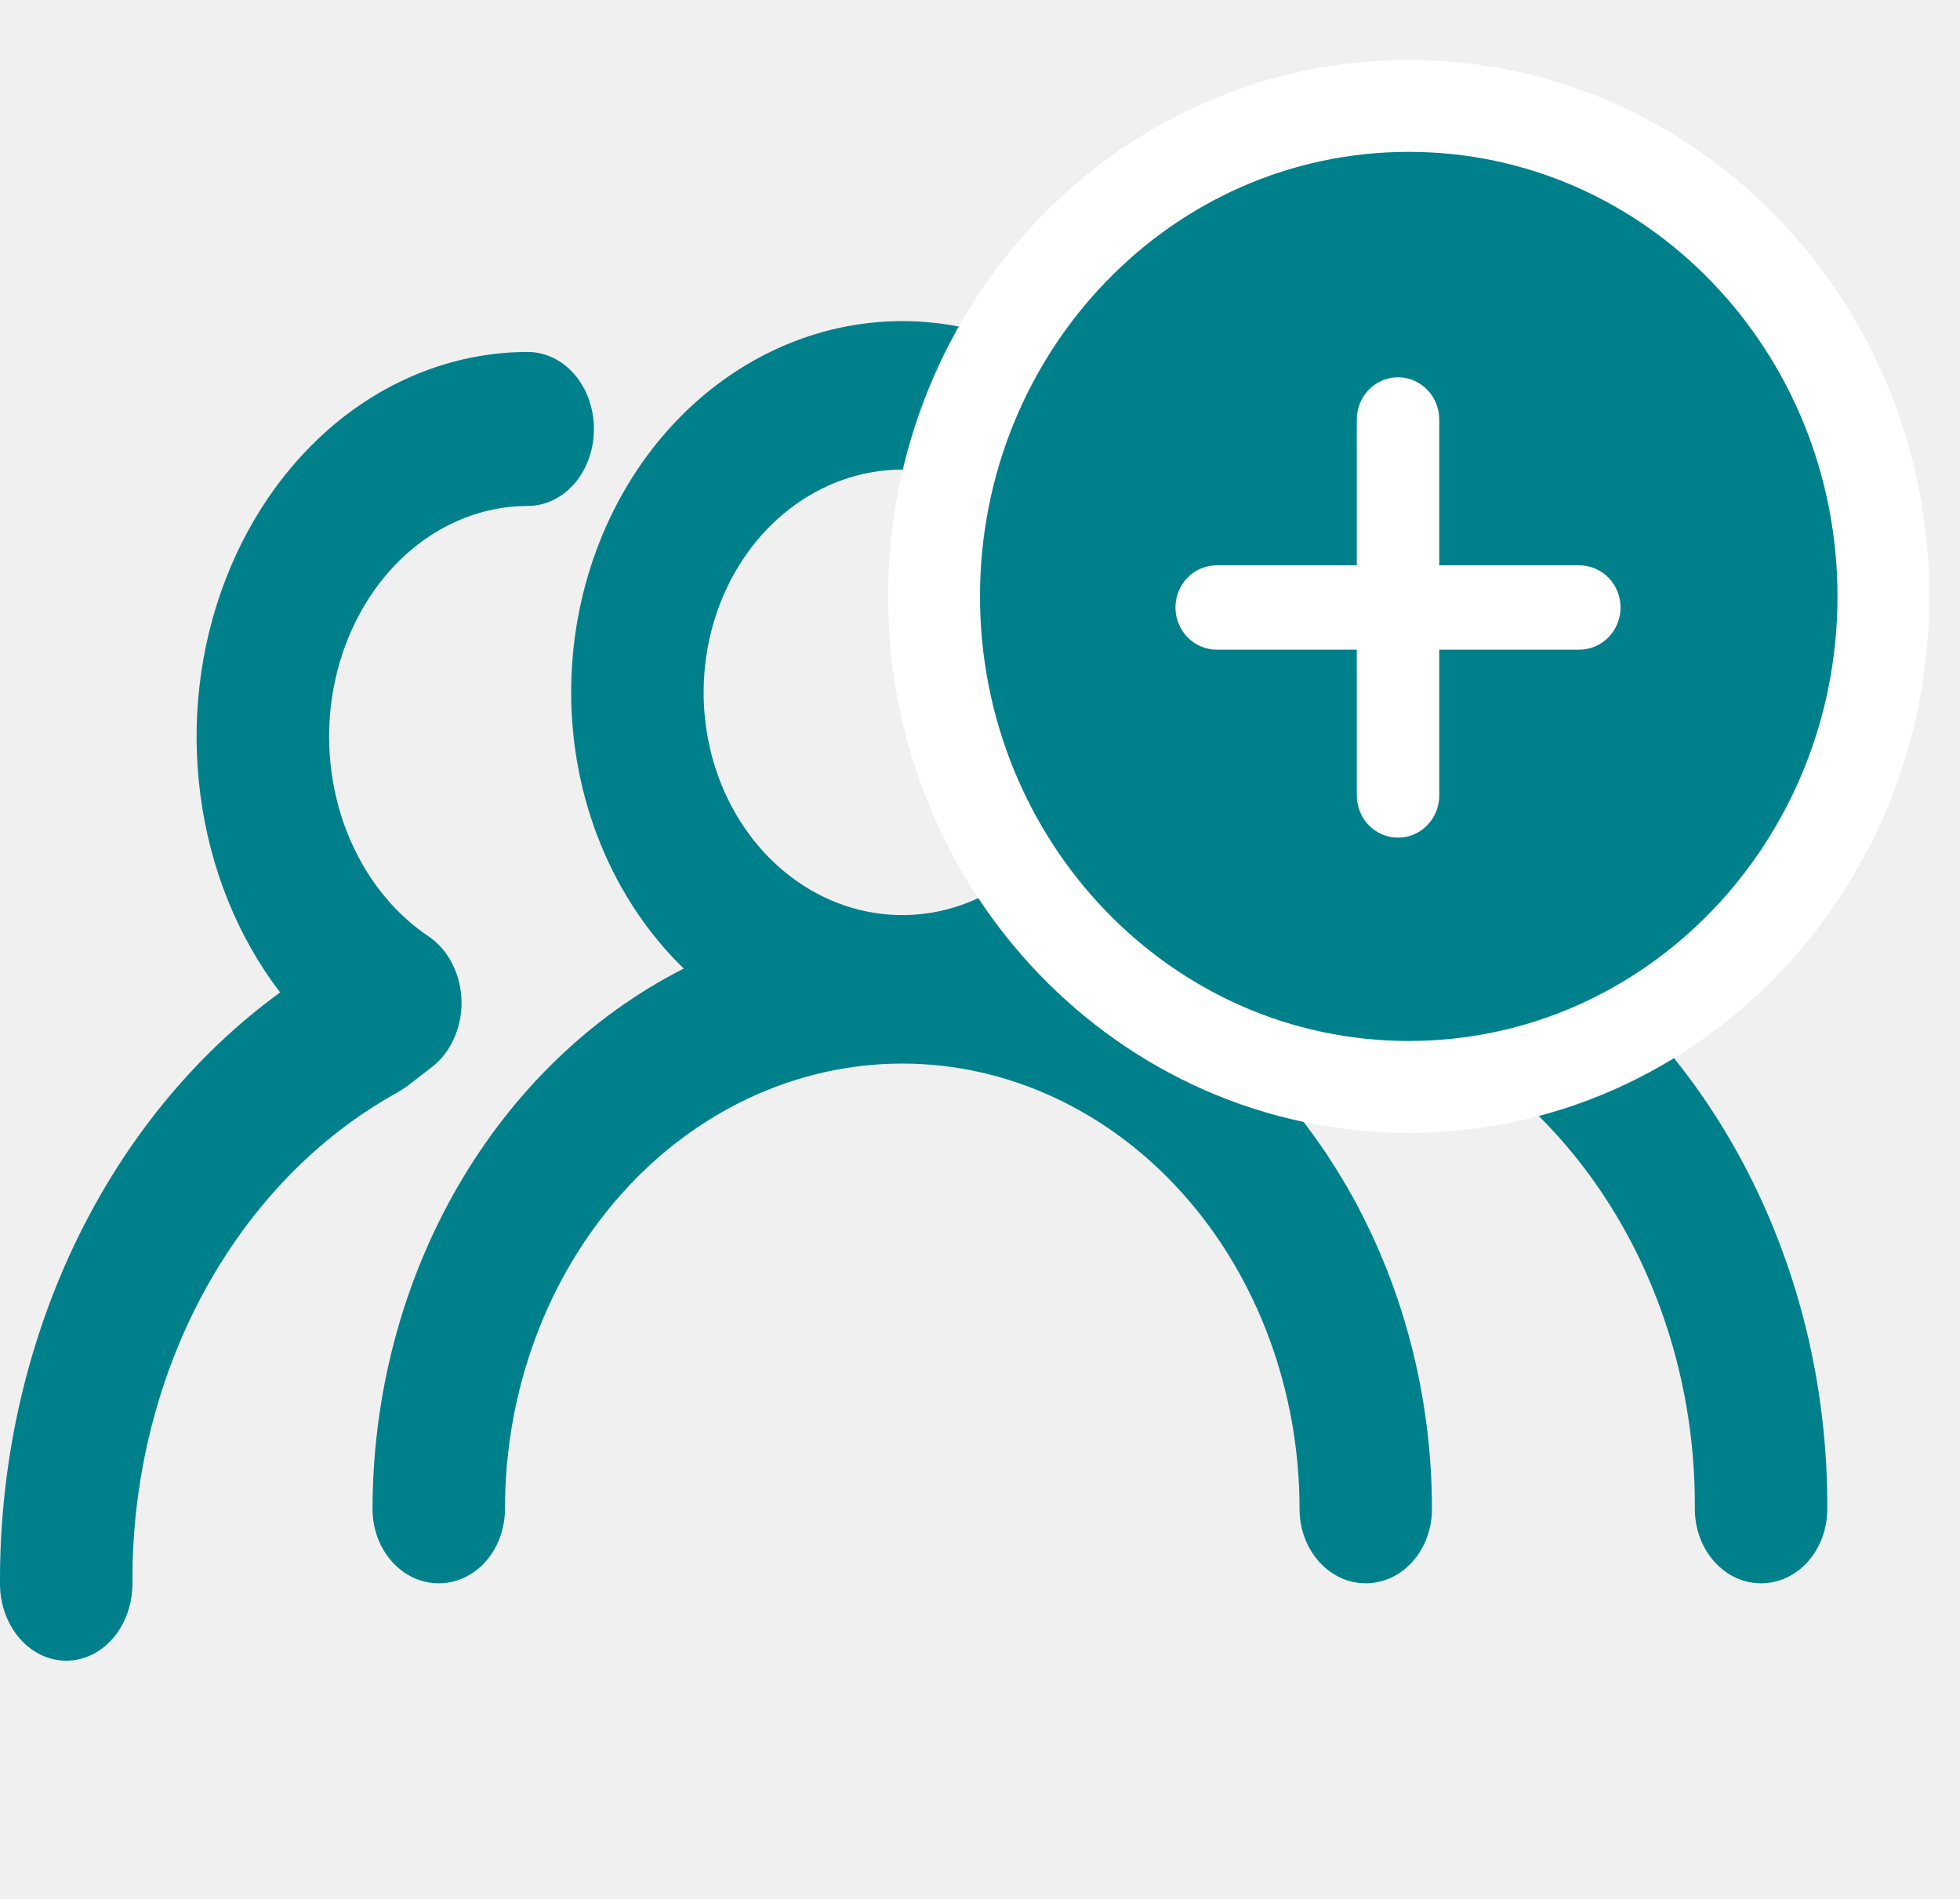
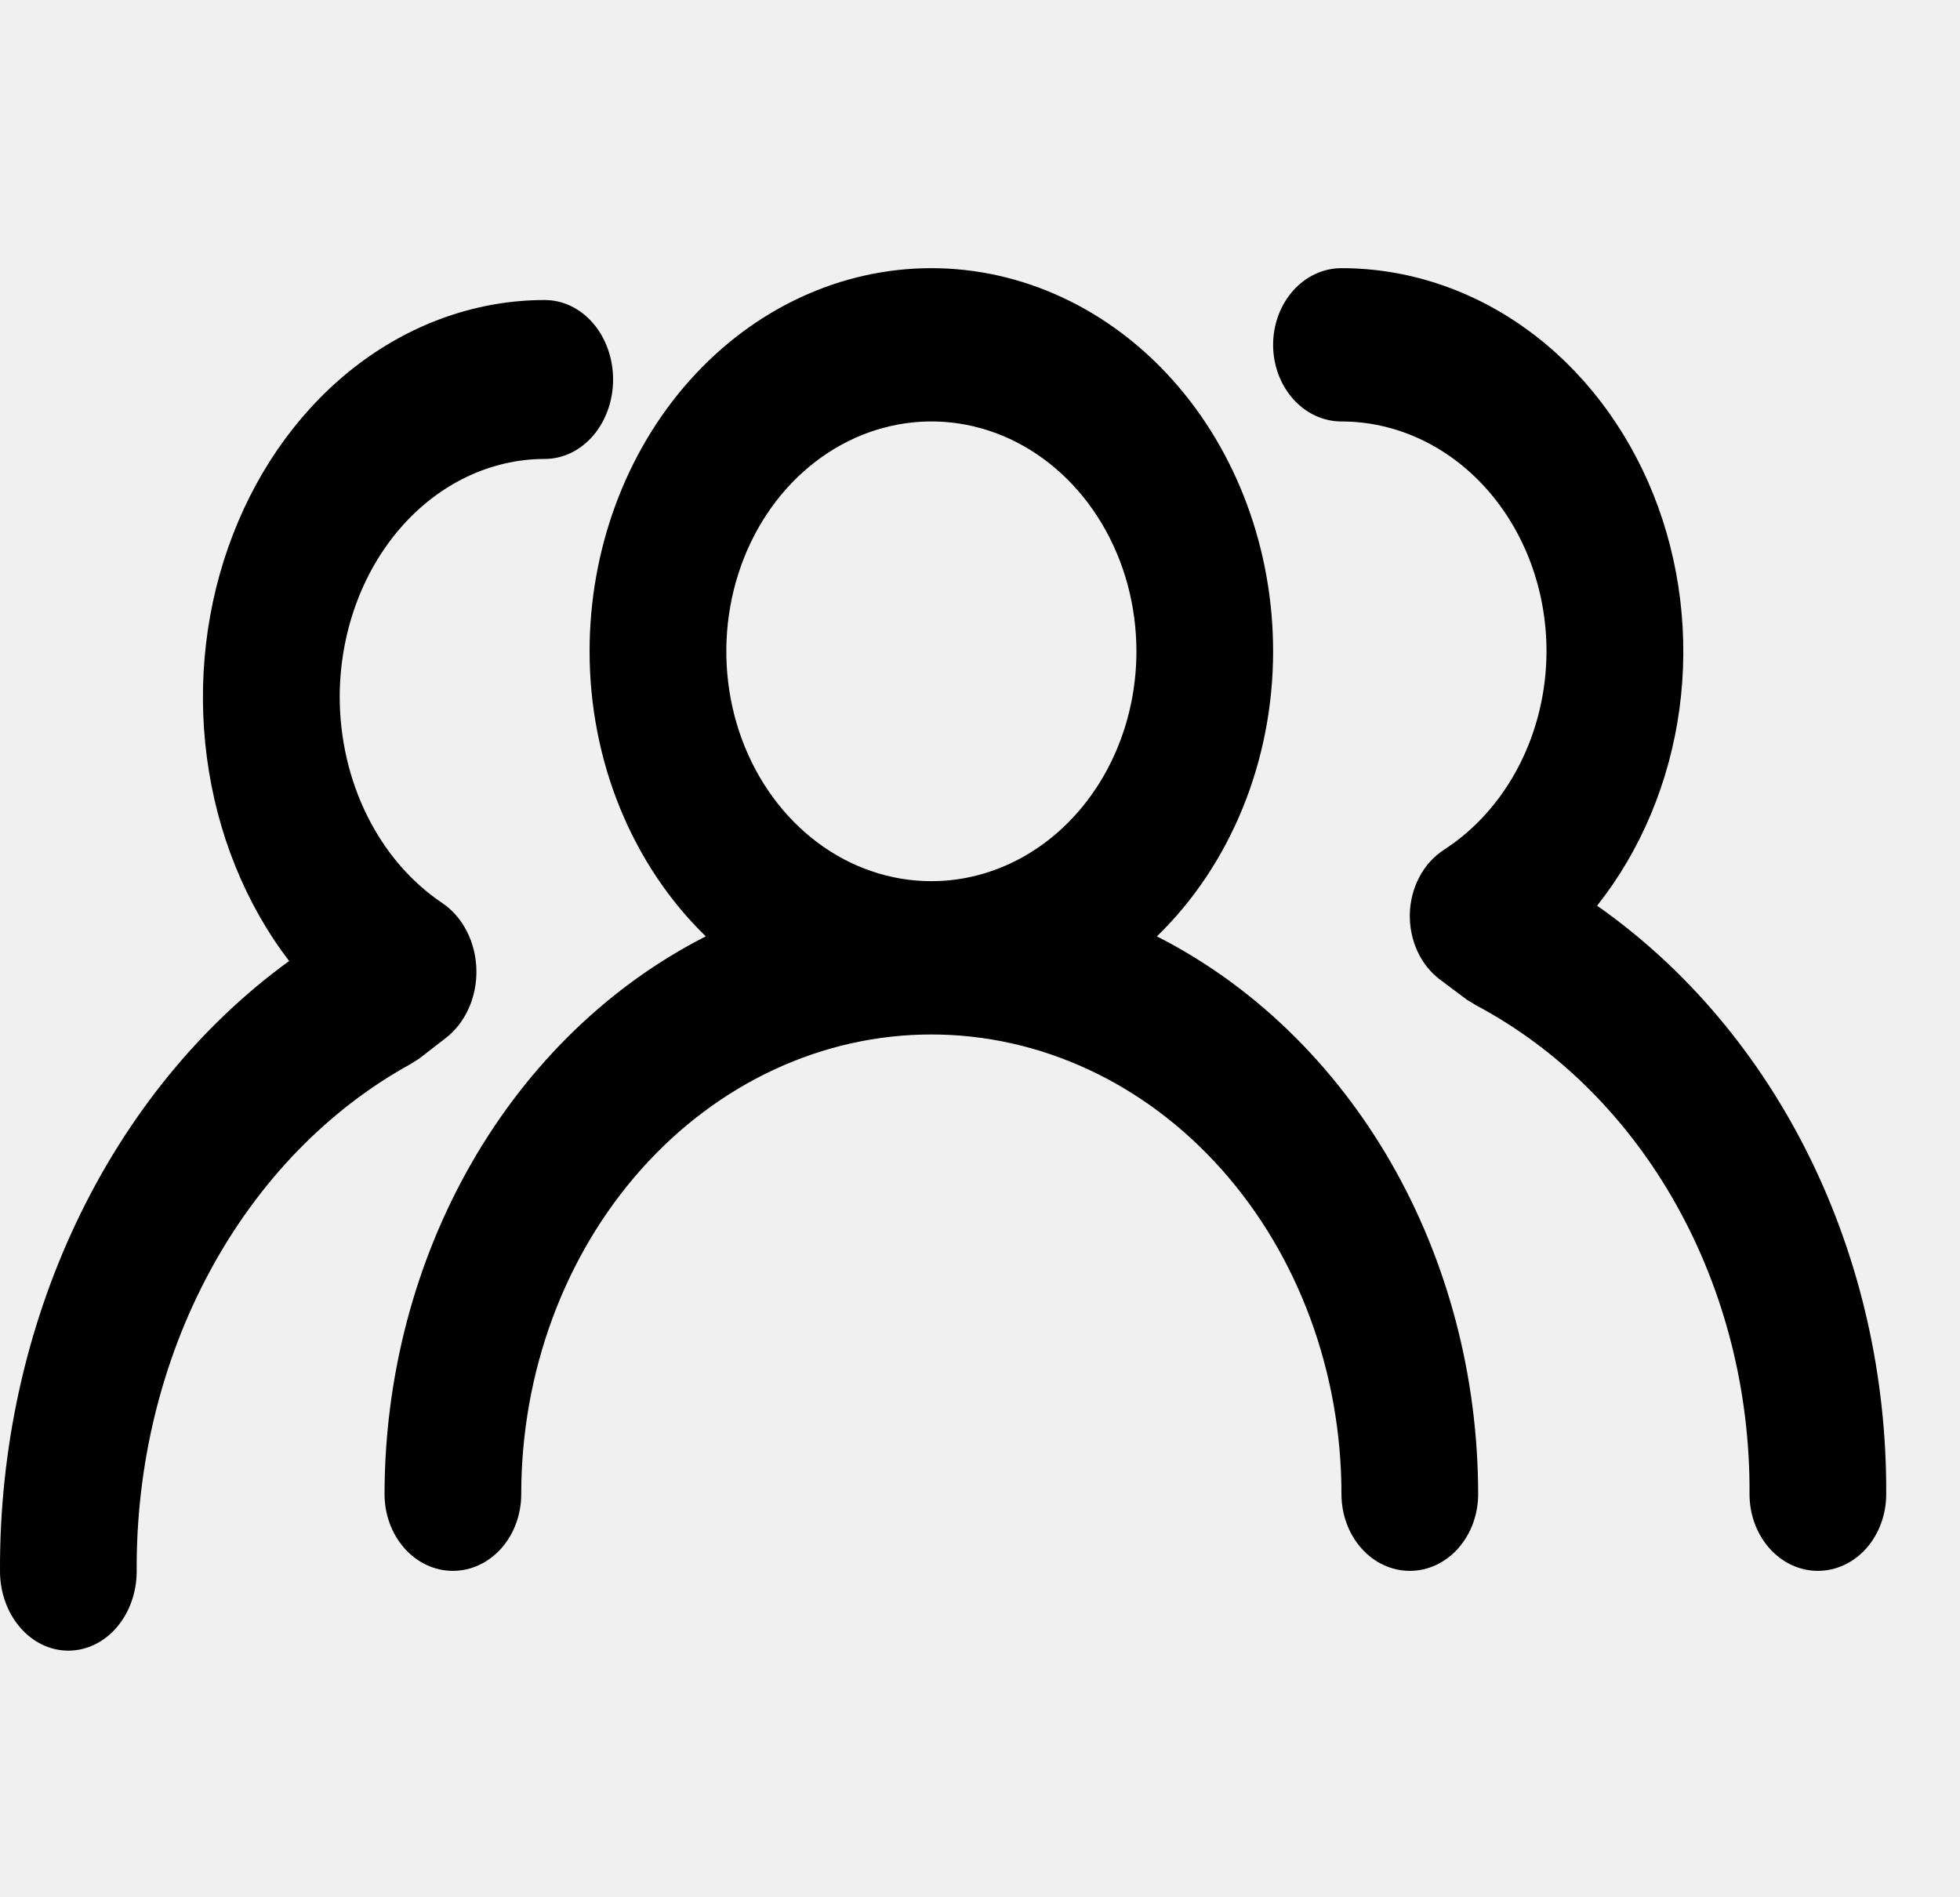
- <svg xmlns="http://www.w3.org/2000/svg" width="32" height="31" viewBox="0 0 32 31" fill="none">
-   <path d="M18.298 15.812C18.875 15.252 19.338 14.56 19.655 13.782C19.972 13.004 20.136 12.158 20.136 11.303C20.136 9.695 19.566 8.154 18.553 7.017C17.539 5.881 16.164 5.242 14.731 5.242C13.297 5.242 11.922 5.881 10.908 7.017C9.895 8.154 9.325 9.695 9.325 11.303C9.325 12.158 9.489 13.004 9.806 13.782C10.124 14.56 10.586 15.252 11.163 15.812C9.65 16.58 8.366 17.821 7.465 19.386C6.564 20.951 6.084 22.773 6.082 24.636C6.082 24.958 6.196 25.266 6.399 25.493C6.601 25.721 6.876 25.848 7.163 25.848C7.45 25.848 7.725 25.721 7.928 25.493C8.13 25.266 8.244 24.958 8.244 24.636C8.244 22.707 8.928 20.858 10.144 19.494C11.36 18.13 13.01 17.363 14.731 17.363C16.451 17.363 18.101 18.13 19.317 19.494C20.534 20.858 21.217 22.707 21.217 24.636C21.217 24.958 21.331 25.266 21.534 25.493C21.736 25.721 22.011 25.848 22.298 25.848C22.585 25.848 22.86 25.721 23.062 25.493C23.265 25.266 23.379 24.958 23.379 24.636C23.378 22.773 22.898 20.951 21.997 19.386C21.095 17.821 19.811 16.58 18.298 15.812ZM14.731 14.939C14.089 14.939 13.462 14.726 12.929 14.326C12.395 13.927 11.98 13.359 11.734 12.694C11.489 12.03 11.425 11.299 11.55 10.593C11.675 9.888 11.984 9.24 12.437 8.732C12.891 8.223 13.469 7.877 14.098 7.736C14.727 7.596 15.379 7.668 15.972 7.943C16.564 8.218 17.071 8.685 17.427 9.283C17.784 9.881 17.974 10.584 17.974 11.303C17.974 12.267 17.632 13.192 17.024 13.874C16.416 14.556 15.591 14.939 14.731 14.939ZM25.26 15.327C25.952 14.454 26.404 13.374 26.562 12.22C26.719 11.065 26.576 9.883 26.149 8.818C25.721 7.752 25.029 6.848 24.154 6.214C23.279 5.579 22.259 5.242 21.217 5.242C20.93 5.242 20.655 5.37 20.453 5.597C20.25 5.825 20.136 6.133 20.136 6.454C20.136 6.776 20.25 7.084 20.453 7.311C20.655 7.539 20.93 7.666 21.217 7.666C22.077 7.666 22.902 8.05 23.51 8.732C24.119 9.413 24.46 10.338 24.46 11.303C24.459 11.94 24.308 12.565 24.023 13.115C23.739 13.666 23.33 14.124 22.839 14.442C22.678 14.546 22.544 14.694 22.45 14.872C22.355 15.05 22.303 15.253 22.298 15.46C22.294 15.666 22.336 15.87 22.421 16.052C22.506 16.235 22.631 16.39 22.785 16.503L23.206 16.818L23.347 16.903C24.65 17.596 25.749 18.692 26.515 20.062C27.281 21.432 27.682 23.019 27.671 24.636C27.671 24.958 27.785 25.266 27.988 25.493C28.19 25.721 28.465 25.848 28.752 25.848C29.039 25.848 29.314 25.721 29.517 25.493C29.719 25.266 29.833 24.958 29.833 24.636C29.842 22.776 29.427 20.944 28.626 19.315C27.826 17.686 26.667 16.313 25.26 15.327Z" fill="#00808B" />
-   <path d="M4.573 16.202C3.881 15.297 3.429 14.178 3.272 12.98C3.114 11.783 3.257 10.558 3.685 9.454C4.112 8.349 4.805 7.411 5.679 6.753C6.554 6.096 7.574 5.746 8.616 5.746C8.903 5.746 9.178 5.878 9.381 6.114C9.583 6.35 9.697 6.67 9.697 7.003C9.697 7.336 9.583 7.656 9.381 7.892C9.178 8.127 8.903 8.26 8.616 8.26C7.756 8.26 6.931 8.657 6.323 9.364C5.715 10.071 5.373 11.03 5.373 12.03C5.375 12.69 5.525 13.338 5.81 13.909C6.094 14.48 6.503 14.955 6.995 15.285C7.155 15.392 7.289 15.546 7.383 15.731C7.478 15.915 7.53 16.125 7.535 16.34C7.54 16.554 7.497 16.765 7.412 16.954C7.327 17.143 7.202 17.304 7.049 17.421L6.627 17.748L6.486 17.836C5.183 18.555 4.084 19.691 3.318 21.112C2.552 22.532 2.151 24.178 2.162 25.854C2.162 26.188 2.048 26.507 1.846 26.743C1.643 26.979 1.368 27.111 1.081 27.111C0.794 27.111 0.519 26.979 0.317 26.743C0.114 26.507 7.34329e-05 26.188 7.34329e-05 25.854C-0.009 23.926 0.407 22.026 1.207 20.337C2.007 18.648 3.166 17.224 4.573 16.202Z" fill="#00808B" />
-   <path d="M23 17.744C27.305 17.744 30.75 14.133 30.75 9.736C30.75 5.34 27.305 1.729 23 1.729C18.695 1.729 15.25 5.34 15.25 9.736C15.25 14.133 18.695 17.744 23 17.744Z" fill="#00808B" stroke="white" stroke-width="1.5" />
-   <path d="M25.785 9.479H23.248V6.848C23.248 6.731 23.203 6.62 23.124 6.538C23.044 6.455 22.937 6.409 22.825 6.409C22.713 6.409 22.605 6.455 22.526 6.538C22.446 6.62 22.402 6.731 22.402 6.848V9.479H19.864C19.752 9.479 19.645 9.525 19.565 9.607C19.486 9.689 19.441 9.801 19.441 9.917C19.441 10.033 19.486 10.145 19.565 10.227C19.645 10.309 19.752 10.356 19.864 10.356H22.402V12.986C22.402 13.103 22.446 13.214 22.526 13.297C22.605 13.379 22.713 13.425 22.825 13.425C22.937 13.425 23.044 13.379 23.124 13.297C23.203 13.214 23.248 13.103 23.248 12.986V10.356H25.785C25.897 10.356 26.005 10.309 26.084 10.227C26.163 10.145 26.208 10.033 26.208 9.917C26.208 9.801 26.163 9.689 26.084 9.607C26.005 9.525 25.897 9.479 25.785 9.479Z" fill="white" stroke="white" stroke-width="0.5" />
+ <svg xmlns="http://www.w3.org/2000/svg" width="31" height="30" viewBox="0 0 31 30" fill="none">
+   <path d="M18.298 14.812C18.875 14.252 19.338 13.56 19.655 12.782C19.972 12.004 20.136 11.159 20.136 10.303C20.136 8.696 19.566 7.154 18.553 6.018C17.539 4.881 16.164 4.242 14.731 4.242C13.297 4.242 11.922 4.881 10.908 6.018C9.895 7.154 9.325 8.696 9.325 10.303C9.325 11.159 9.489 12.004 9.806 12.782C10.124 13.56 10.586 14.252 11.163 14.812C9.65 15.581 8.366 16.821 7.465 18.386C6.564 19.951 6.084 21.774 6.082 23.636C6.082 23.958 6.196 24.266 6.399 24.494C6.601 24.721 6.876 24.849 7.163 24.849C7.45 24.849 7.725 24.721 7.928 24.494C8.13 24.266 8.244 23.958 8.244 23.636C8.244 21.707 8.928 19.858 10.144 18.494C11.36 17.13 13.01 16.364 14.731 16.364C16.451 16.364 18.101 17.13 19.317 18.494C20.534 19.858 21.217 21.707 21.217 23.636C21.217 23.958 21.331 24.266 21.534 24.494C21.736 24.721 22.011 24.849 22.298 24.849C22.585 24.849 22.86 24.721 23.062 24.494C23.265 24.266 23.379 23.958 23.379 23.636C23.378 21.774 22.898 19.951 21.997 18.386C21.095 16.821 19.811 15.581 18.298 14.812ZM14.731 13.939C14.089 13.939 13.462 13.726 12.929 13.327C12.395 12.927 11.98 12.359 11.734 11.695C11.489 11.03 11.425 10.299 11.55 9.594C11.675 8.888 11.984 8.24 12.437 7.732C12.891 7.223 13.469 6.877 14.098 6.737C14.727 6.596 15.379 6.668 15.972 6.943C16.564 7.219 17.071 7.685 17.427 8.283C17.784 8.881 17.974 9.584 17.974 10.303C17.974 11.268 17.632 12.192 17.024 12.874C16.416 13.556 15.591 13.939 14.731 13.939ZM25.26 14.327C25.952 13.454 26.404 12.375 26.562 11.22C26.719 10.065 26.576 8.884 26.149 7.818C25.721 6.753 25.029 5.848 24.154 5.214C23.279 4.579 22.259 4.242 21.217 4.242C20.93 4.242 20.655 4.37 20.453 4.597C20.25 4.825 20.136 5.133 20.136 5.455C20.136 5.776 20.25 6.084 20.453 6.312C20.655 6.539 20.93 6.667 21.217 6.667C22.077 6.667 22.902 7.05 23.51 7.732C24.119 8.414 24.46 9.339 24.46 10.303C24.459 10.94 24.308 11.565 24.023 12.116C23.739 12.667 23.33 13.124 22.839 13.442C22.678 13.546 22.544 13.694 22.45 13.872C22.355 14.051 22.303 14.253 22.298 14.461C22.294 14.666 22.336 14.87 22.421 15.053C22.506 15.235 22.631 15.39 22.785 15.503L23.206 15.818L23.347 15.903C24.65 16.596 25.749 17.692 26.515 19.062C27.281 20.432 27.682 22.019 27.671 23.636C27.671 23.958 27.785 24.266 27.988 24.494C28.19 24.721 28.465 24.849 28.752 24.849C29.039 24.849 29.314 24.721 29.517 24.494C29.719 24.266 29.833 23.958 29.833 23.636C29.842 21.776 29.427 19.945 28.626 18.315C27.826 16.686 26.667 15.313 25.26 14.327Z" fill="black" />
+   <path d="M4.573 15.202C3.881 14.297 3.429 13.178 3.272 11.98C3.114 10.783 3.257 9.558 3.685 8.454C4.112 7.349 4.805 6.411 5.679 5.753C6.554 5.096 7.574 4.746 8.616 4.746C8.903 4.746 9.178 4.878 9.381 5.114C9.583 5.35 9.697 5.67 9.697 6.003C9.697 6.336 9.583 6.656 9.381 6.892C9.178 7.127 8.903 7.26 8.616 7.26C7.756 7.26 6.931 7.657 6.323 8.364C5.715 9.071 5.373 10.03 5.373 11.03C5.375 11.69 5.525 12.338 5.81 12.909C6.094 13.48 6.503 13.955 6.995 14.285C7.155 14.392 7.289 14.546 7.383 14.731C7.478 14.915 7.53 15.126 7.535 15.341C7.54 15.554 7.497 15.765 7.412 15.954C7.327 16.143 7.202 16.304 7.049 16.421L6.627 16.748L6.486 16.836C5.183 17.555 4.084 18.691 3.318 20.112C2.552 21.532 2.151 23.178 2.162 24.854C2.162 25.188 2.048 25.507 1.846 25.743C1.643 25.979 1.368 26.111 1.081 26.111C0.794 26.111 0.519 25.979 0.317 25.743C0.114 25.507 7.34329e-05 25.188 7.34329e-05 24.854C-0.009 22.926 0.407 21.026 1.207 19.337C2.007 17.648 3.166 16.224 4.573 15.202Z" fill="black" />
</svg>
